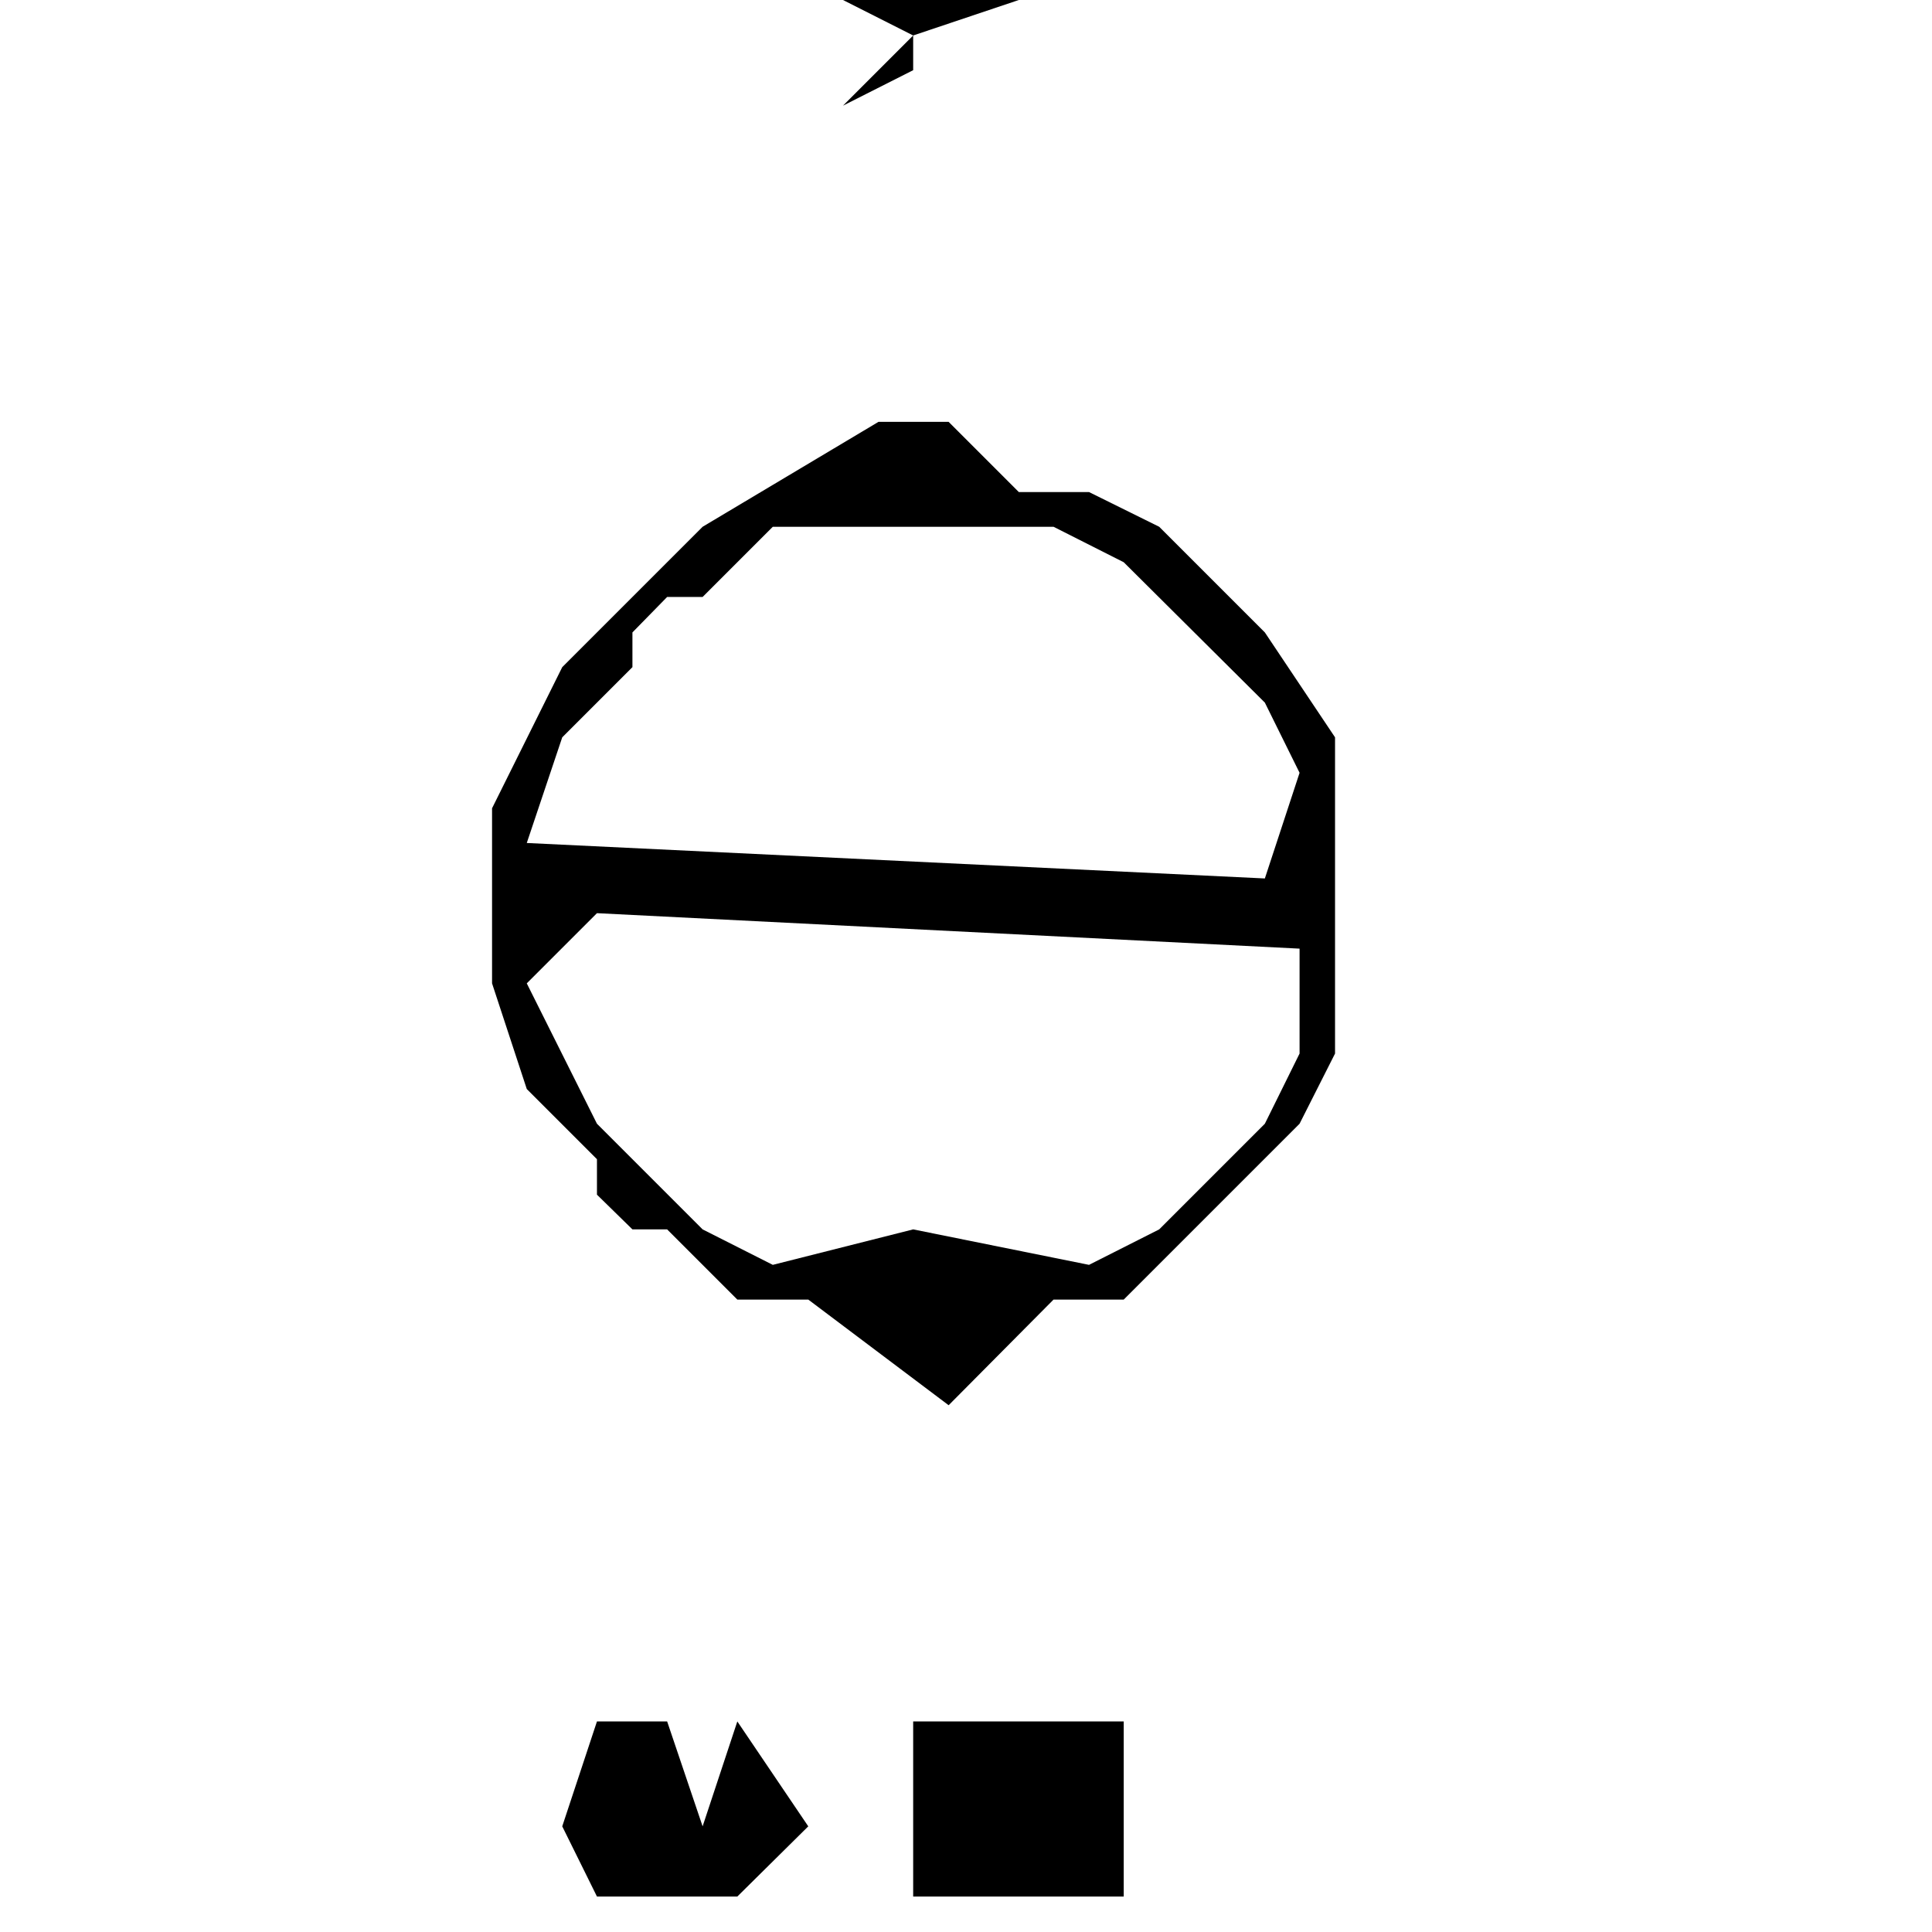
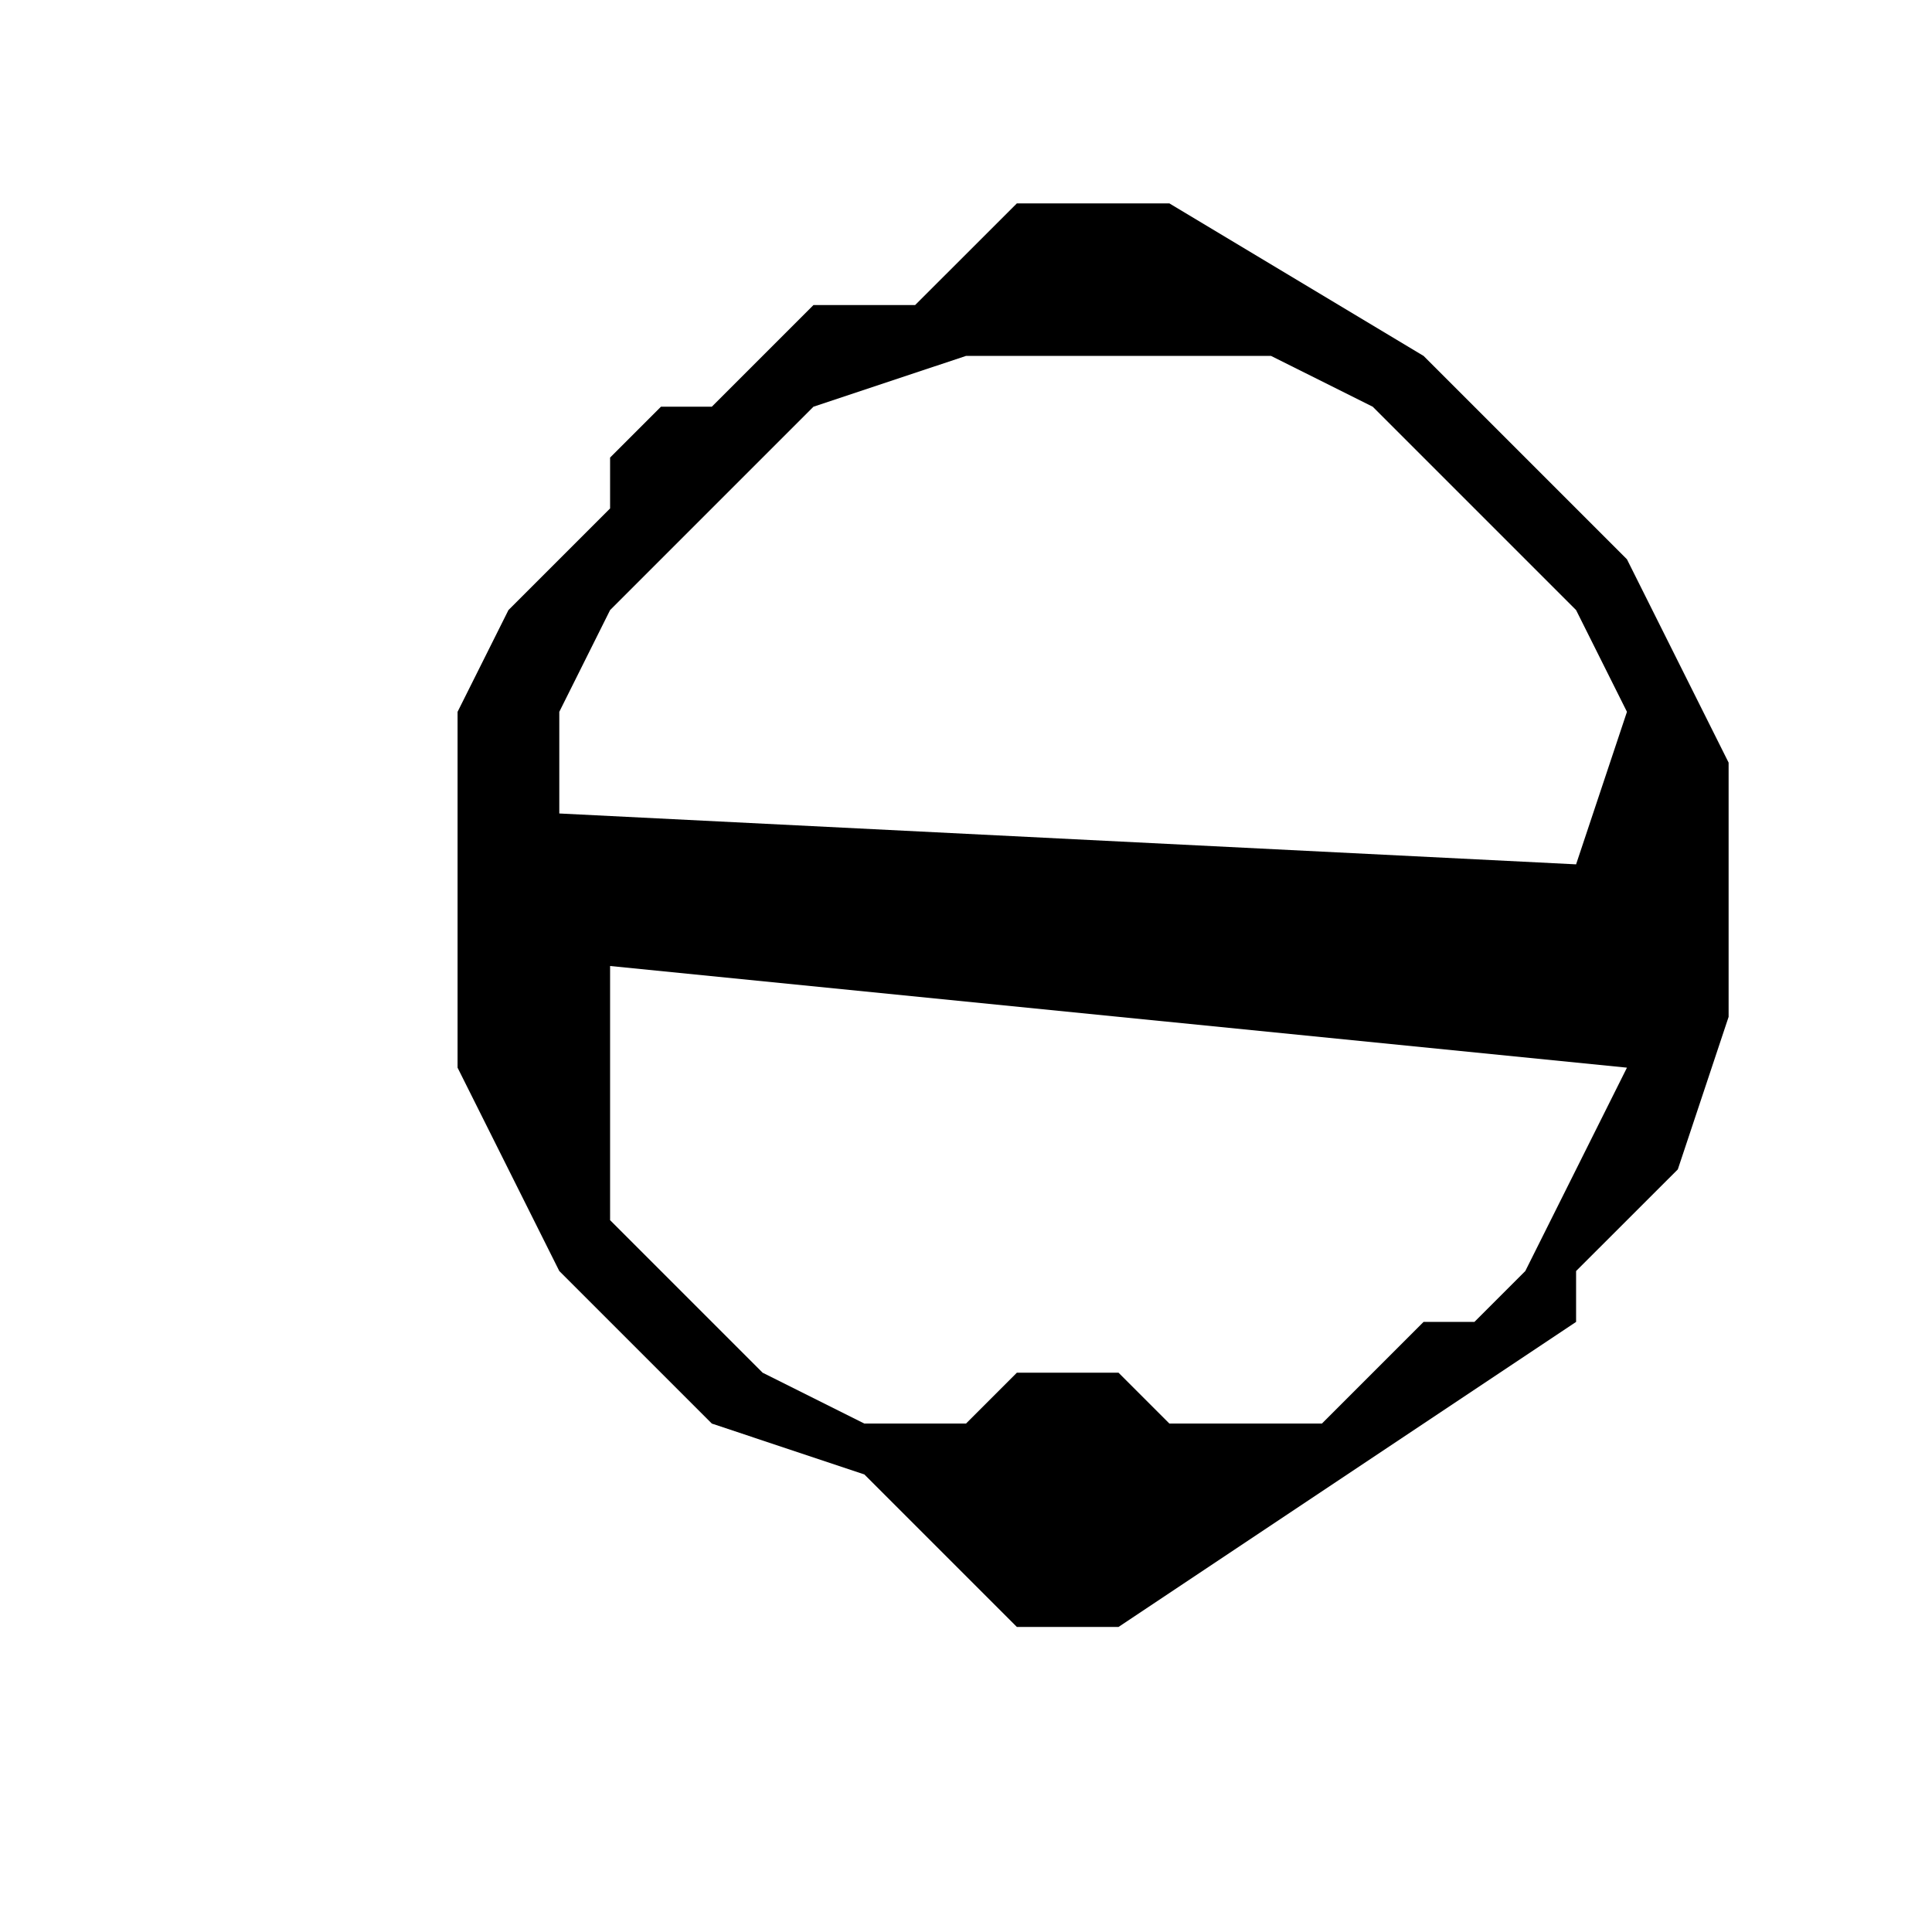
<svg xmlns="http://www.w3.org/2000/svg" viewBox="0 0 256 256" width="256" height="256">
-   <path d="M 121.0,228.1 L 121.0,251.3 L 148.9,251.3 L 148.9,228.1 Z M 74.5,242.0 L 79.1,251.3 L 97.7,251.3 L 107.1,242.0 L 97.7,228.1 L 93.1,242.0 L 88.4,228.1 L 79.1,228.1 Z M 116.4,55.9 L 93.1,69.8 L 74.5,88.4 L 65.2,107.1 L 65.2,130.3 L 69.8,144.3 L 79.1,153.6 L 79.1,158.3 L 83.8,162.9 L 88.4,162.9 L 97.7,172.2 L 107.1,172.2 L 125.7,186.2 L 139.6,172.2 L 148.9,172.2 L 172.2,148.9 L 176.9,139.6 L 176.9,97.7 L 167.6,83.8 L 153.6,69.8 L 144.3,65.2 L 135.0,65.2 L 125.7,55.9 Z M 69.8,130.3 L 79.1,121.0 L 172.2,125.7 L 172.2,139.6 L 167.6,148.9 L 153.6,162.9 L 144.3,167.6 L 121.0,162.9 L 102.4,167.6 L 93.1,162.9 L 79.1,148.9 Z M 69.8,111.7 L 74.5,97.7 L 83.8,88.4 L 83.8,83.8 L 88.4,79.1 L 93.1,79.1 L 102.4,69.8 L 139.6,69.8 L 148.9,74.5 L 167.6,93.1 L 172.2,102.4 L 167.6,116.4 Z M 111.7,14.0 L 121.0,9.3 L 121.0,4.7 L 135.0,0.0 L 111.7,0.0 L 121.0,4.7 Z" fill="currentColor" fill-rule="evenodd" />
+   <path d="M 134.74,26.95 L 121.26,40.42 L 107.79,40.42 L 94.32,53.89 L 87.58,53.89 L 80.84,60.63 L 80.84,67.37 L 67.37,80.84 L 60.63,94.32 L 60.63,141.47 L 74.11,168.42 L 94.32,188.63 L 114.53,195.37 L 134.74,215.58 L 148.21,215.58 L 208.84,175.16 L 208.84,168.42 L 222.32,154.95 L 229.05,134.74 L 229.05,101.05 L 215.58,74.11 L 188.63,47.16 L 154.95,26.95 Z M 80.84,161.68 L 80.84,128.0 L 215.58,141.47 L 202.11,168.42 L 195.37,175.16 L 188.63,175.16 L 175.16,188.63 L 154.95,188.63 L 148.21,181.89 L 134.74,181.89 L 128.0,188.63 L 114.53,188.63 L 101.05,181.89 Z M 74.11,94.32 L 80.84,80.84 L 107.79,53.89 L 128.0,47.16 L 168.42,47.16 L 181.89,53.89 L 208.84,80.84 L 215.58,94.32 L 208.84,114.53 L 74.11,107.79 Z" fill="currentColor" fill-rule="evenodd" />
</svg>
